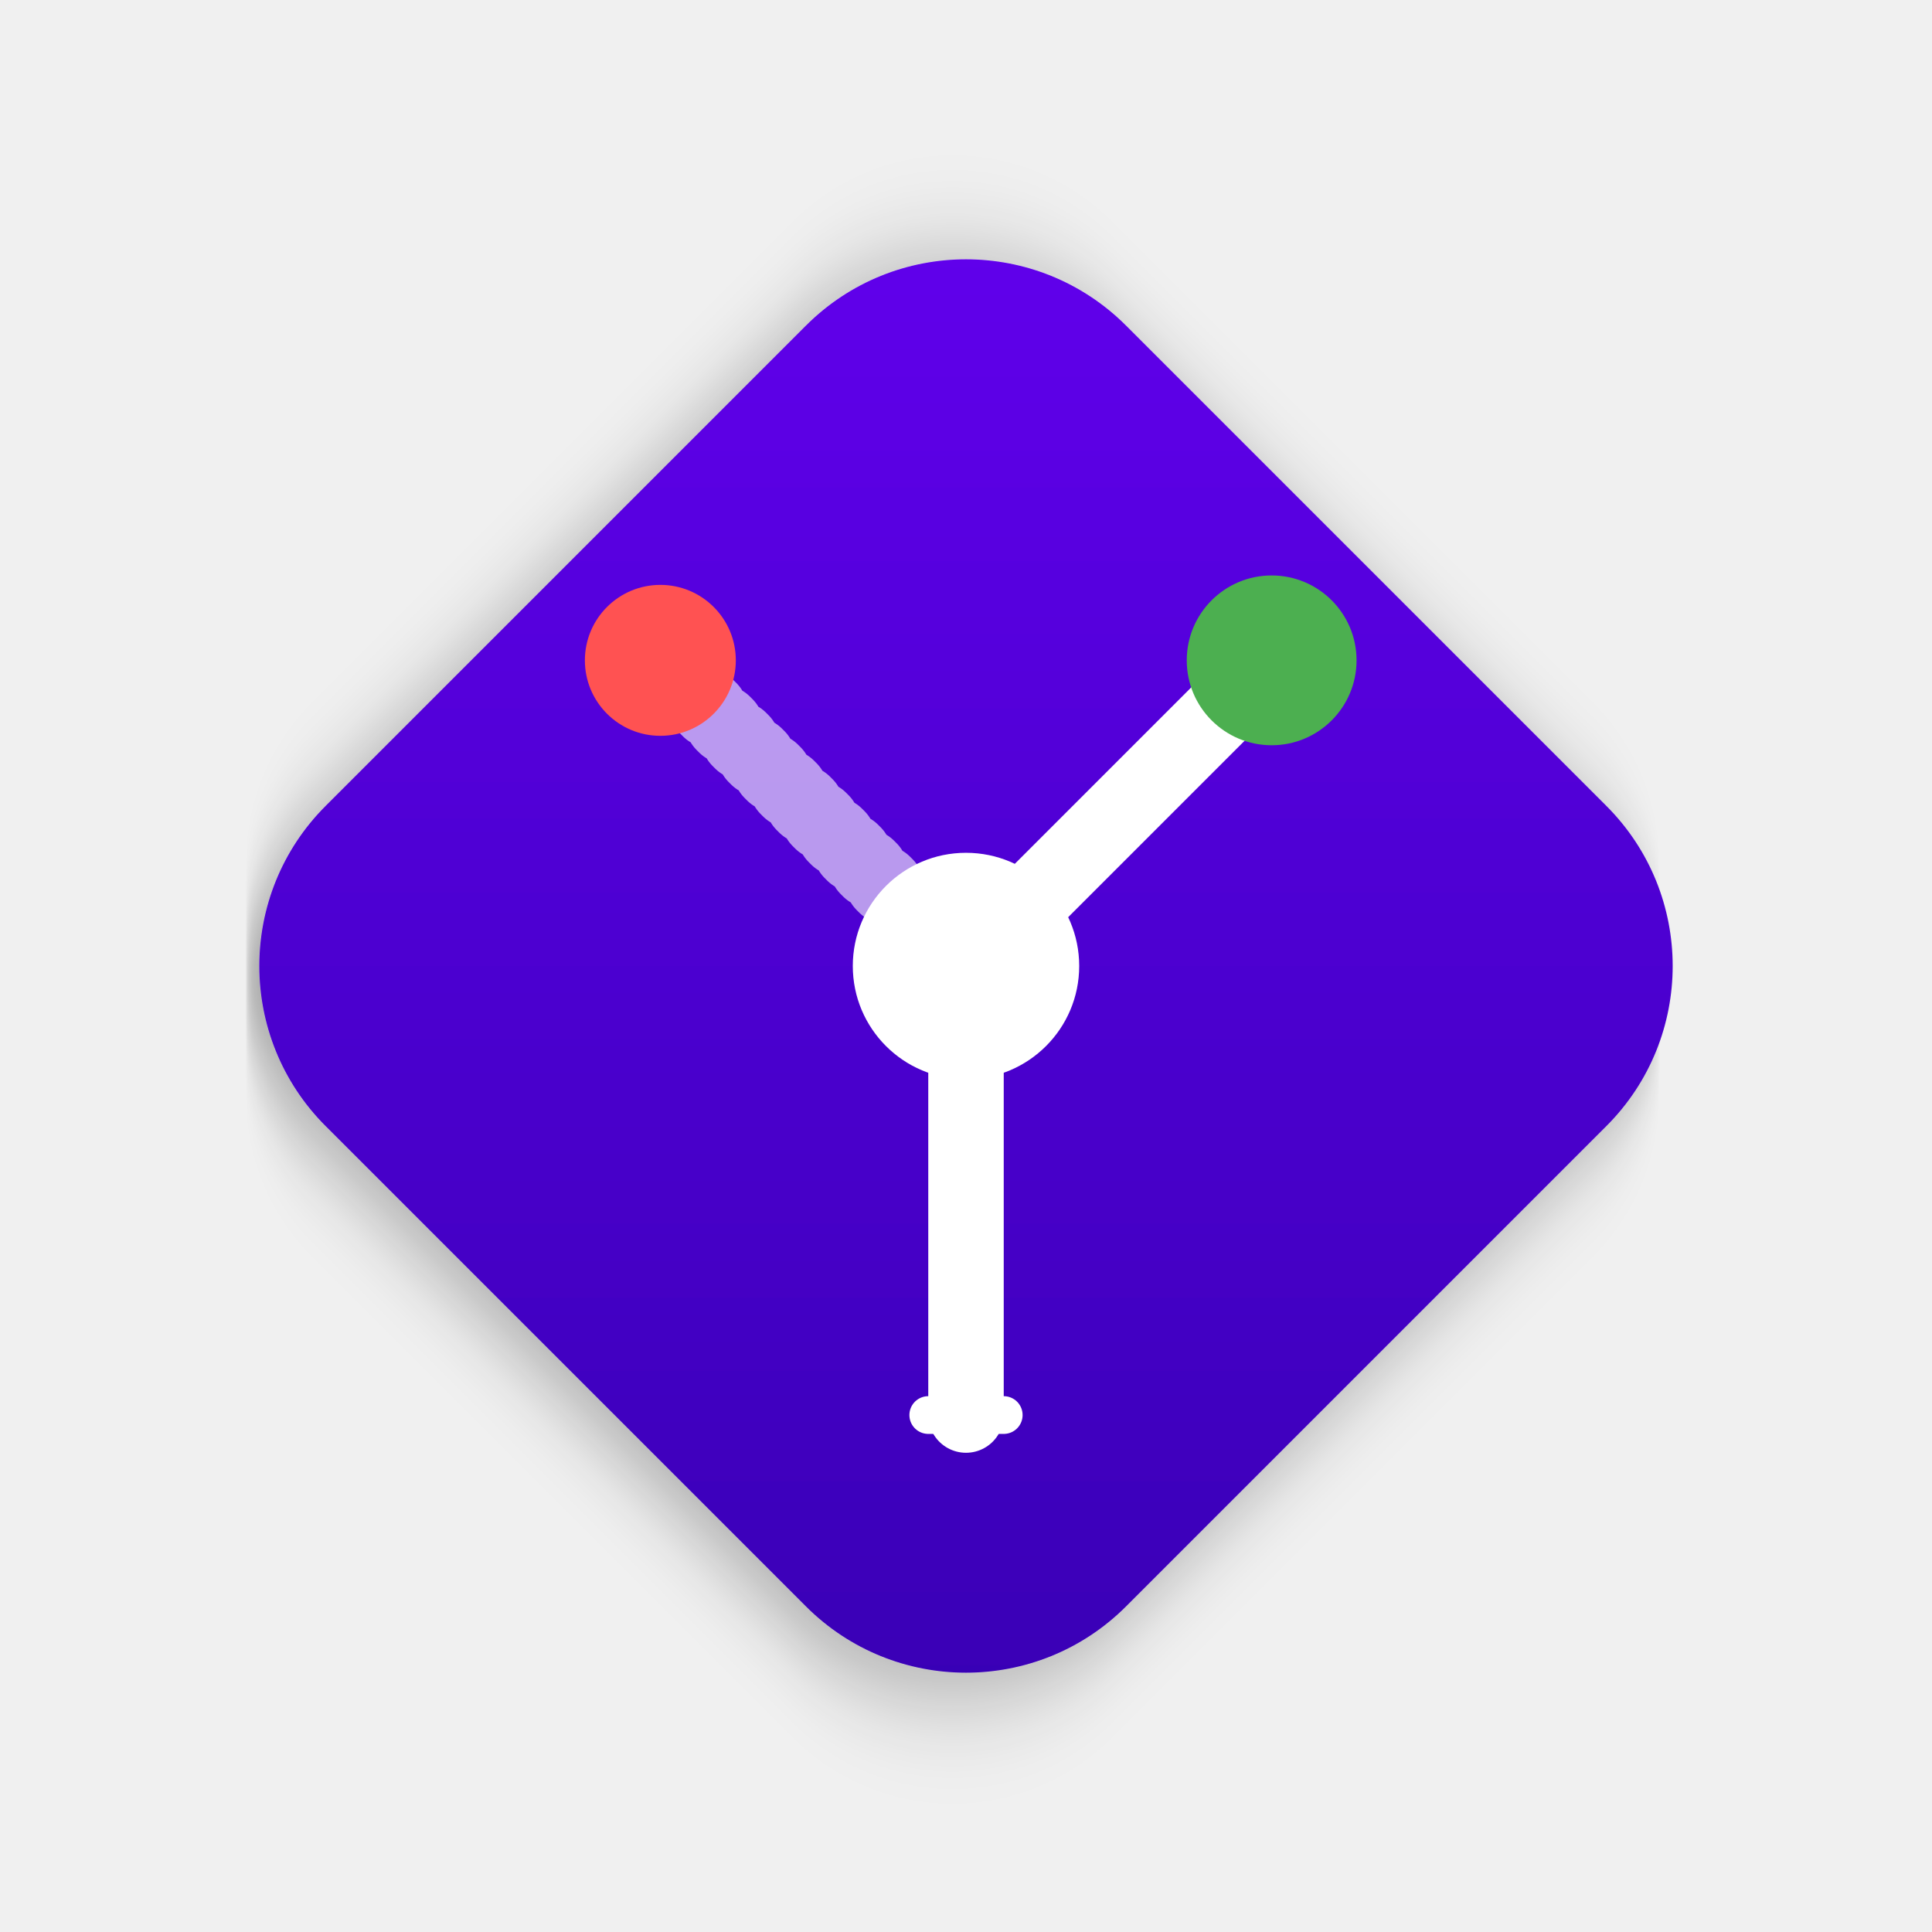
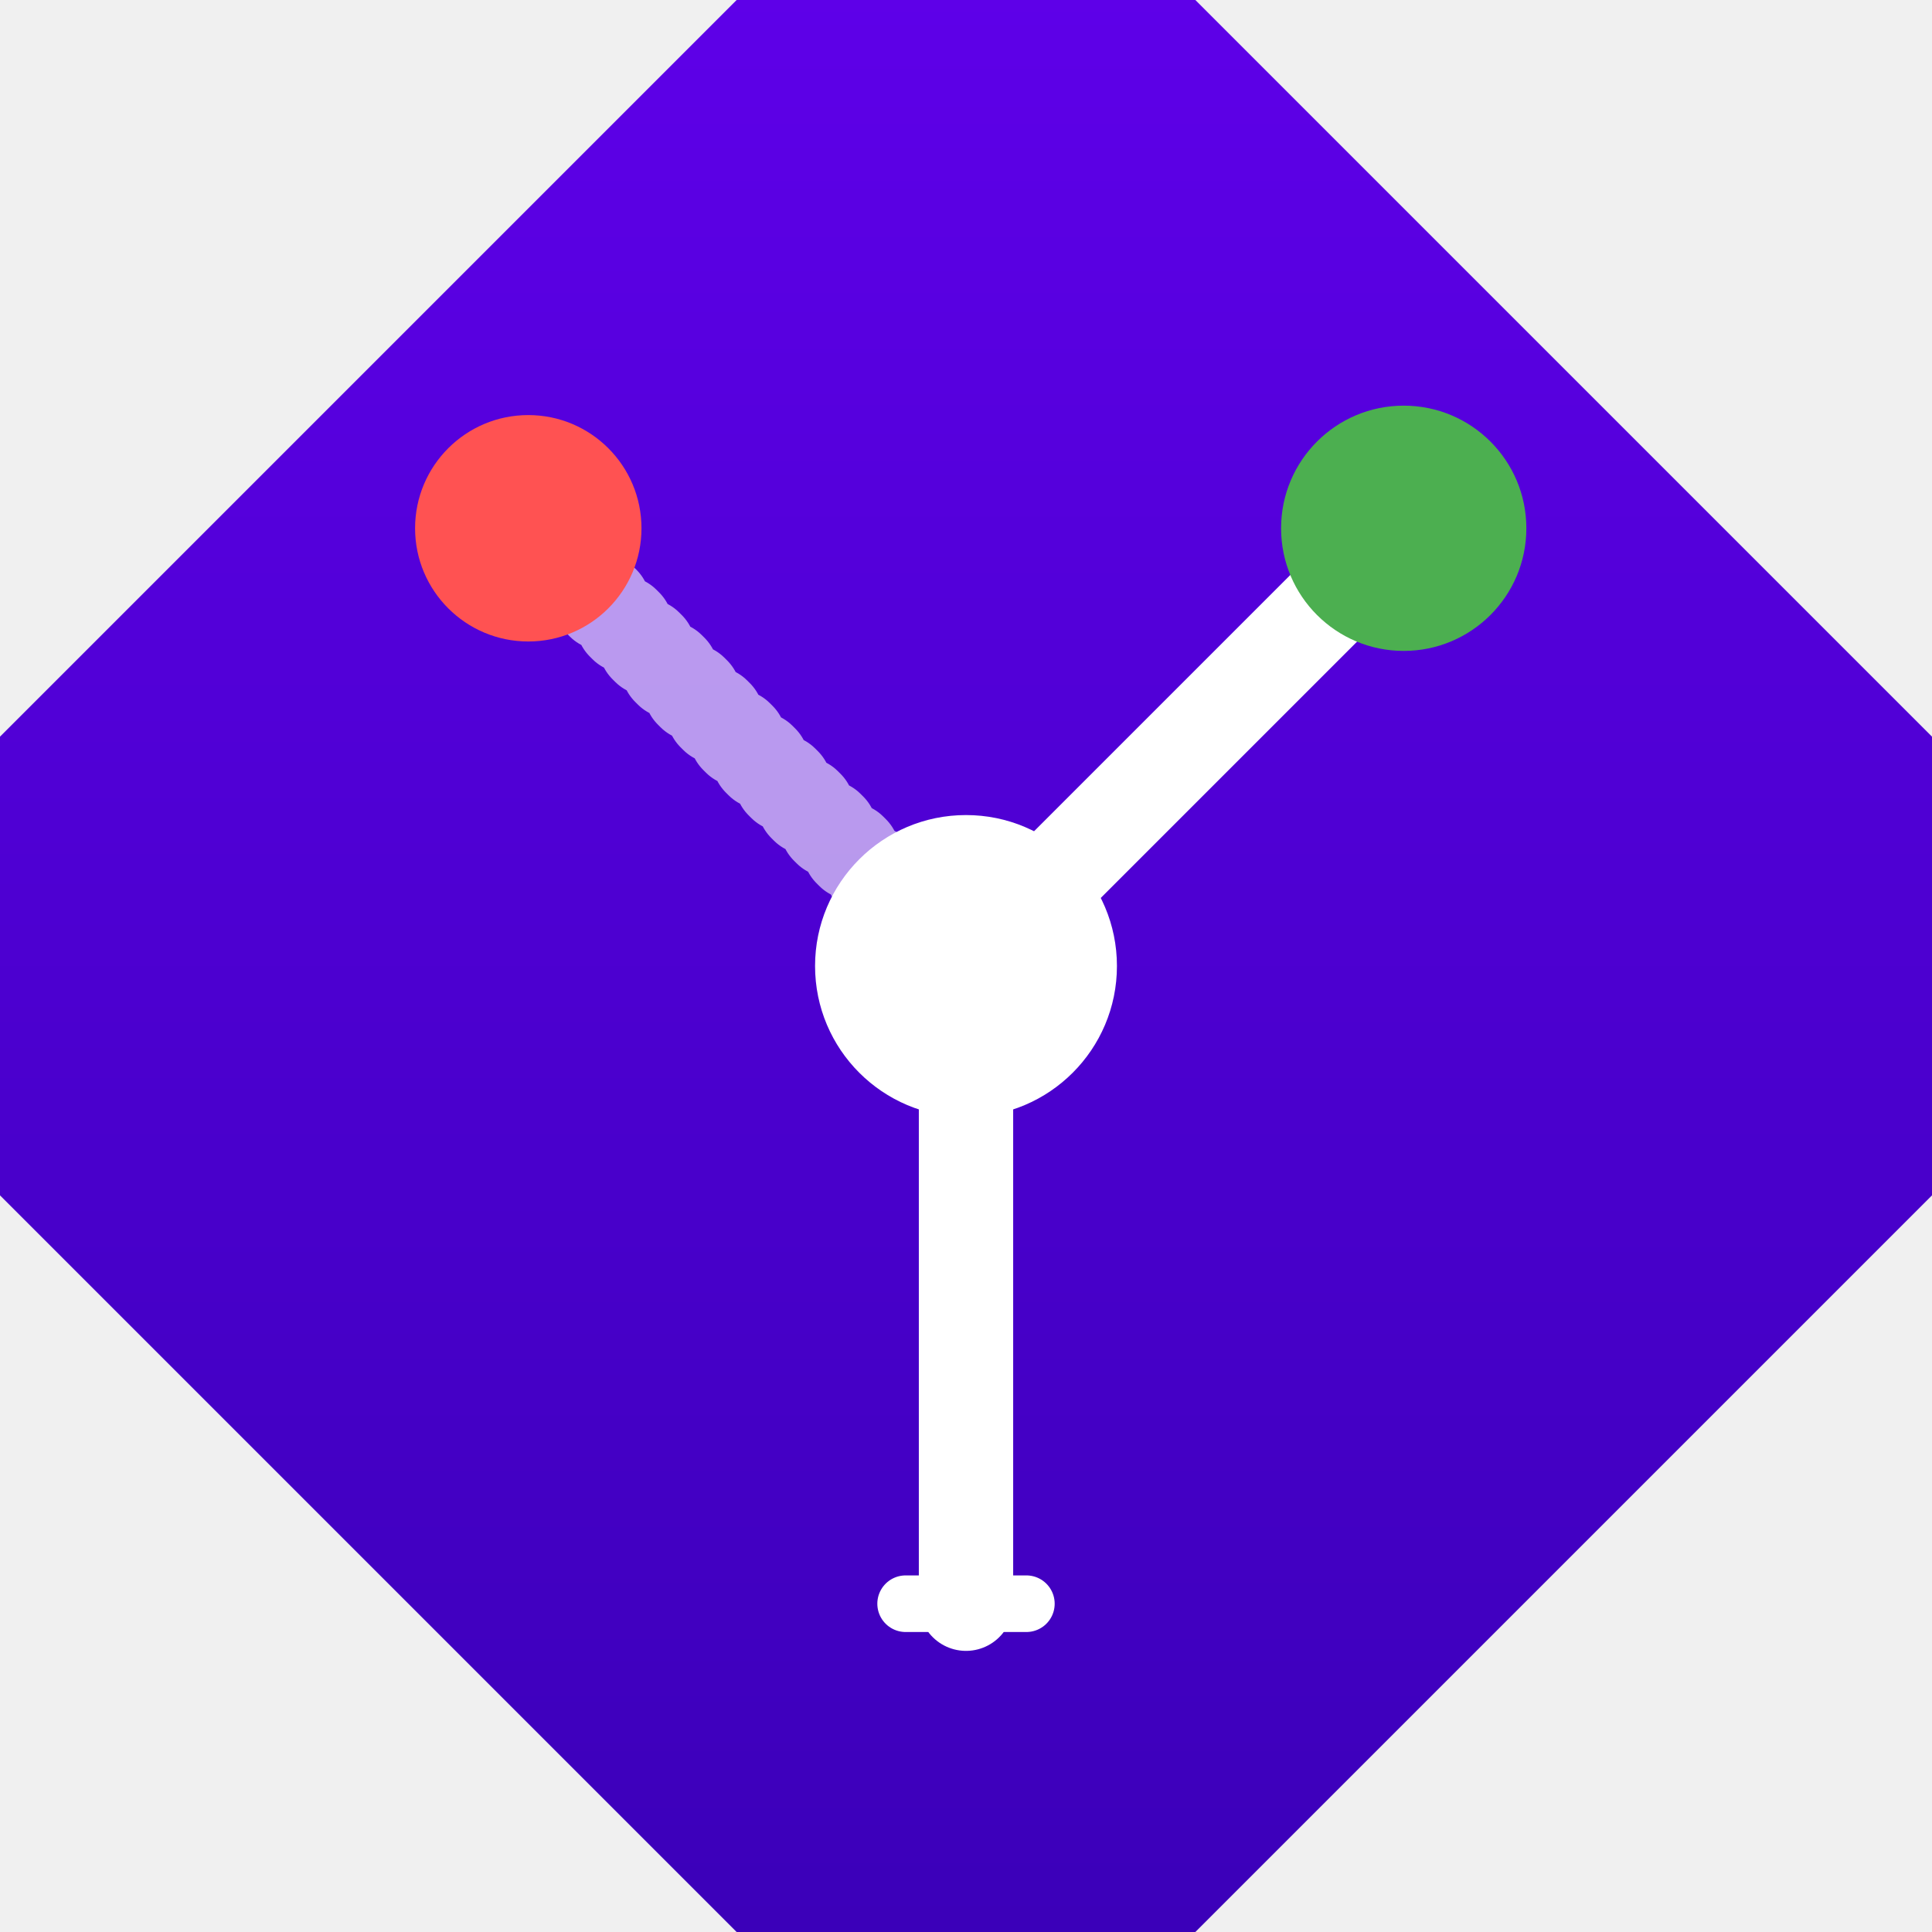
<svg xmlns="http://www.w3.org/2000/svg" width="1024" height="1024" viewBox="0 0 1024 1024">
  <defs>
    <linearGradient id="grad1" x1="0%" y1="0%" x2="100%" y2="100%">
      <stop offset="0%" style="stop-color:#6200EE;stop-opacity:1" />
      <stop offset="100%" style="stop-color:#3700B3;stop-opacity:1" />
    </linearGradient>
-     <filter id="shadow" x="-20%" y="-20%" width="140%" height="140%">
-       <feGaussianBlur in="SourceAlpha" stdDeviation="20" />
-       <feOffset dx="0" dy="10" result="offsetblur" />
-       <feComponentTransfer>
-         <feFuncA type="linear" slope="0.3" />
-       </feComponentTransfer>
-       <feMerge>
-         <feMergeNode />
-         <feMergeNode in="SourceGraphic" />
-       </feMerge>
-     </filter>
  </defs>
-   <rect x="212" y="212" width="600" height="600" rx="120" transform="rotate(45 512 512)" fill="url(#grad1)" filter="url(#shadow)" />
-   <circle cx="512" cy="512" r="60" fill="white" />
-   <path d="M512 512 L350 350" stroke="white" stroke-width="40" stroke-linecap="round" stroke-dasharray="2 10" opacity="0.6" />
-   <circle cx="350" cy="350" r="40" fill="#FF5252" />
-   <path d="M512 512 L674 350" stroke="white" stroke-width="40" stroke-linecap="round" />
-   <circle cx="674" cy="350" r="45" fill="#4CAF50" />
-   <path d="M512 750 L512 512" stroke="white" stroke-width="40" stroke-linecap="round" />
-   <path d="M492 750 L532 750" stroke="white" stroke-width="20" stroke-linecap="round" />
+   <rect x="64" y="64" width="896" height="896" rx="140" transform="rotate(45 512 512)" fill="url(#grad1)" />
+   <circle cx="512" cy="512" r="80" fill="white" />
+   <path d="M512 512 L280 280" stroke="white" stroke-width="50" stroke-linecap="round" stroke-dasharray="2 15" opacity="0.6" />
+   <circle cx="280" cy="280" r="60" fill="#FF5252" />
+   <path d="M512 512 L744 280" stroke="white" stroke-width="50" stroke-linecap="round" />
+   <circle cx="744" cy="280" r="65" fill="#4CAF50" />
+   <path d="M512 850 L512 512" stroke="white" stroke-width="50" stroke-linecap="round" />
+   <path d="M480 850 L544 850" stroke="white" stroke-width="30" stroke-linecap="round" />
</svg>
